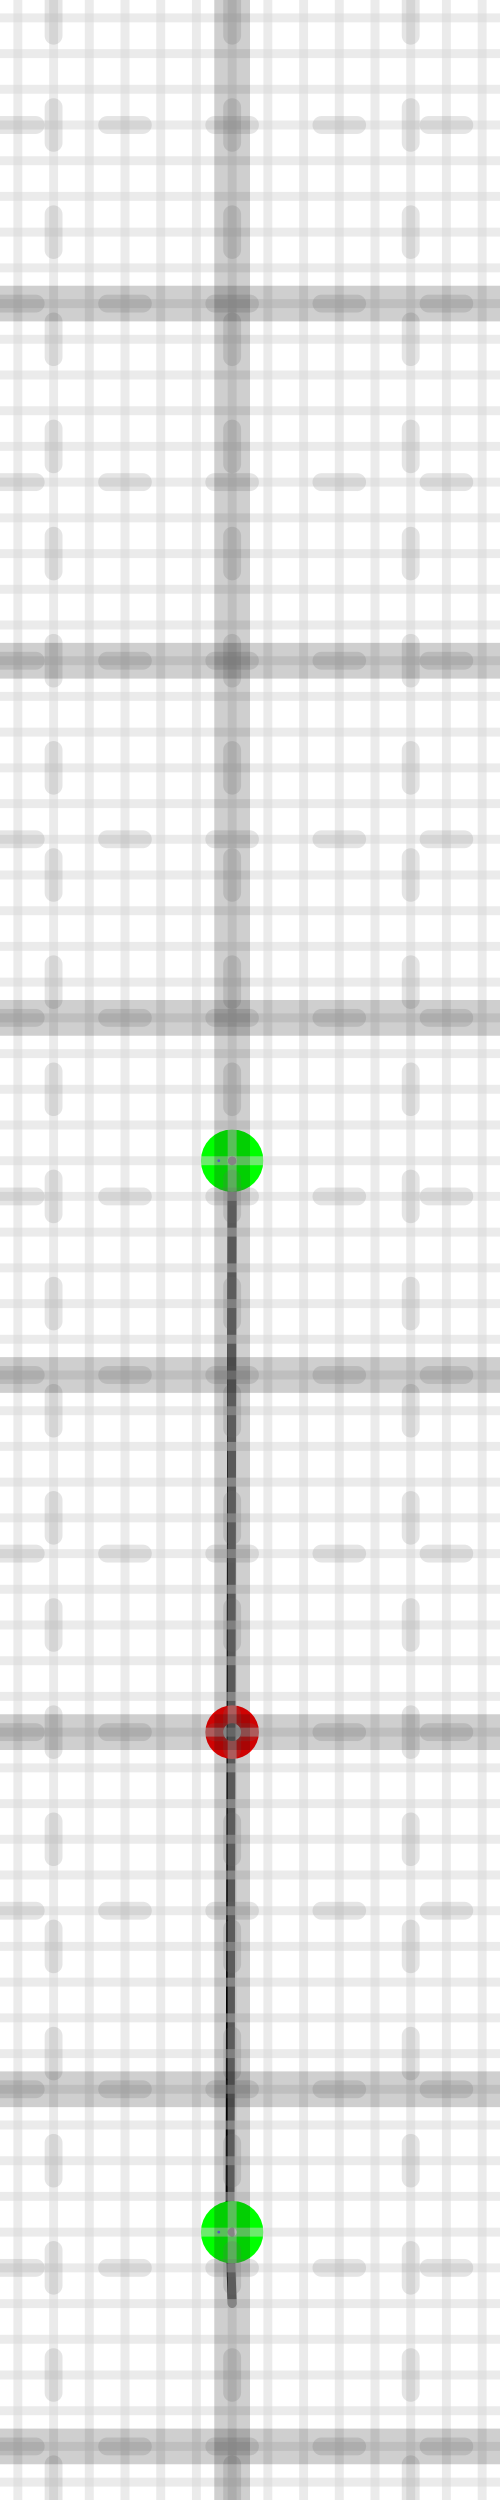
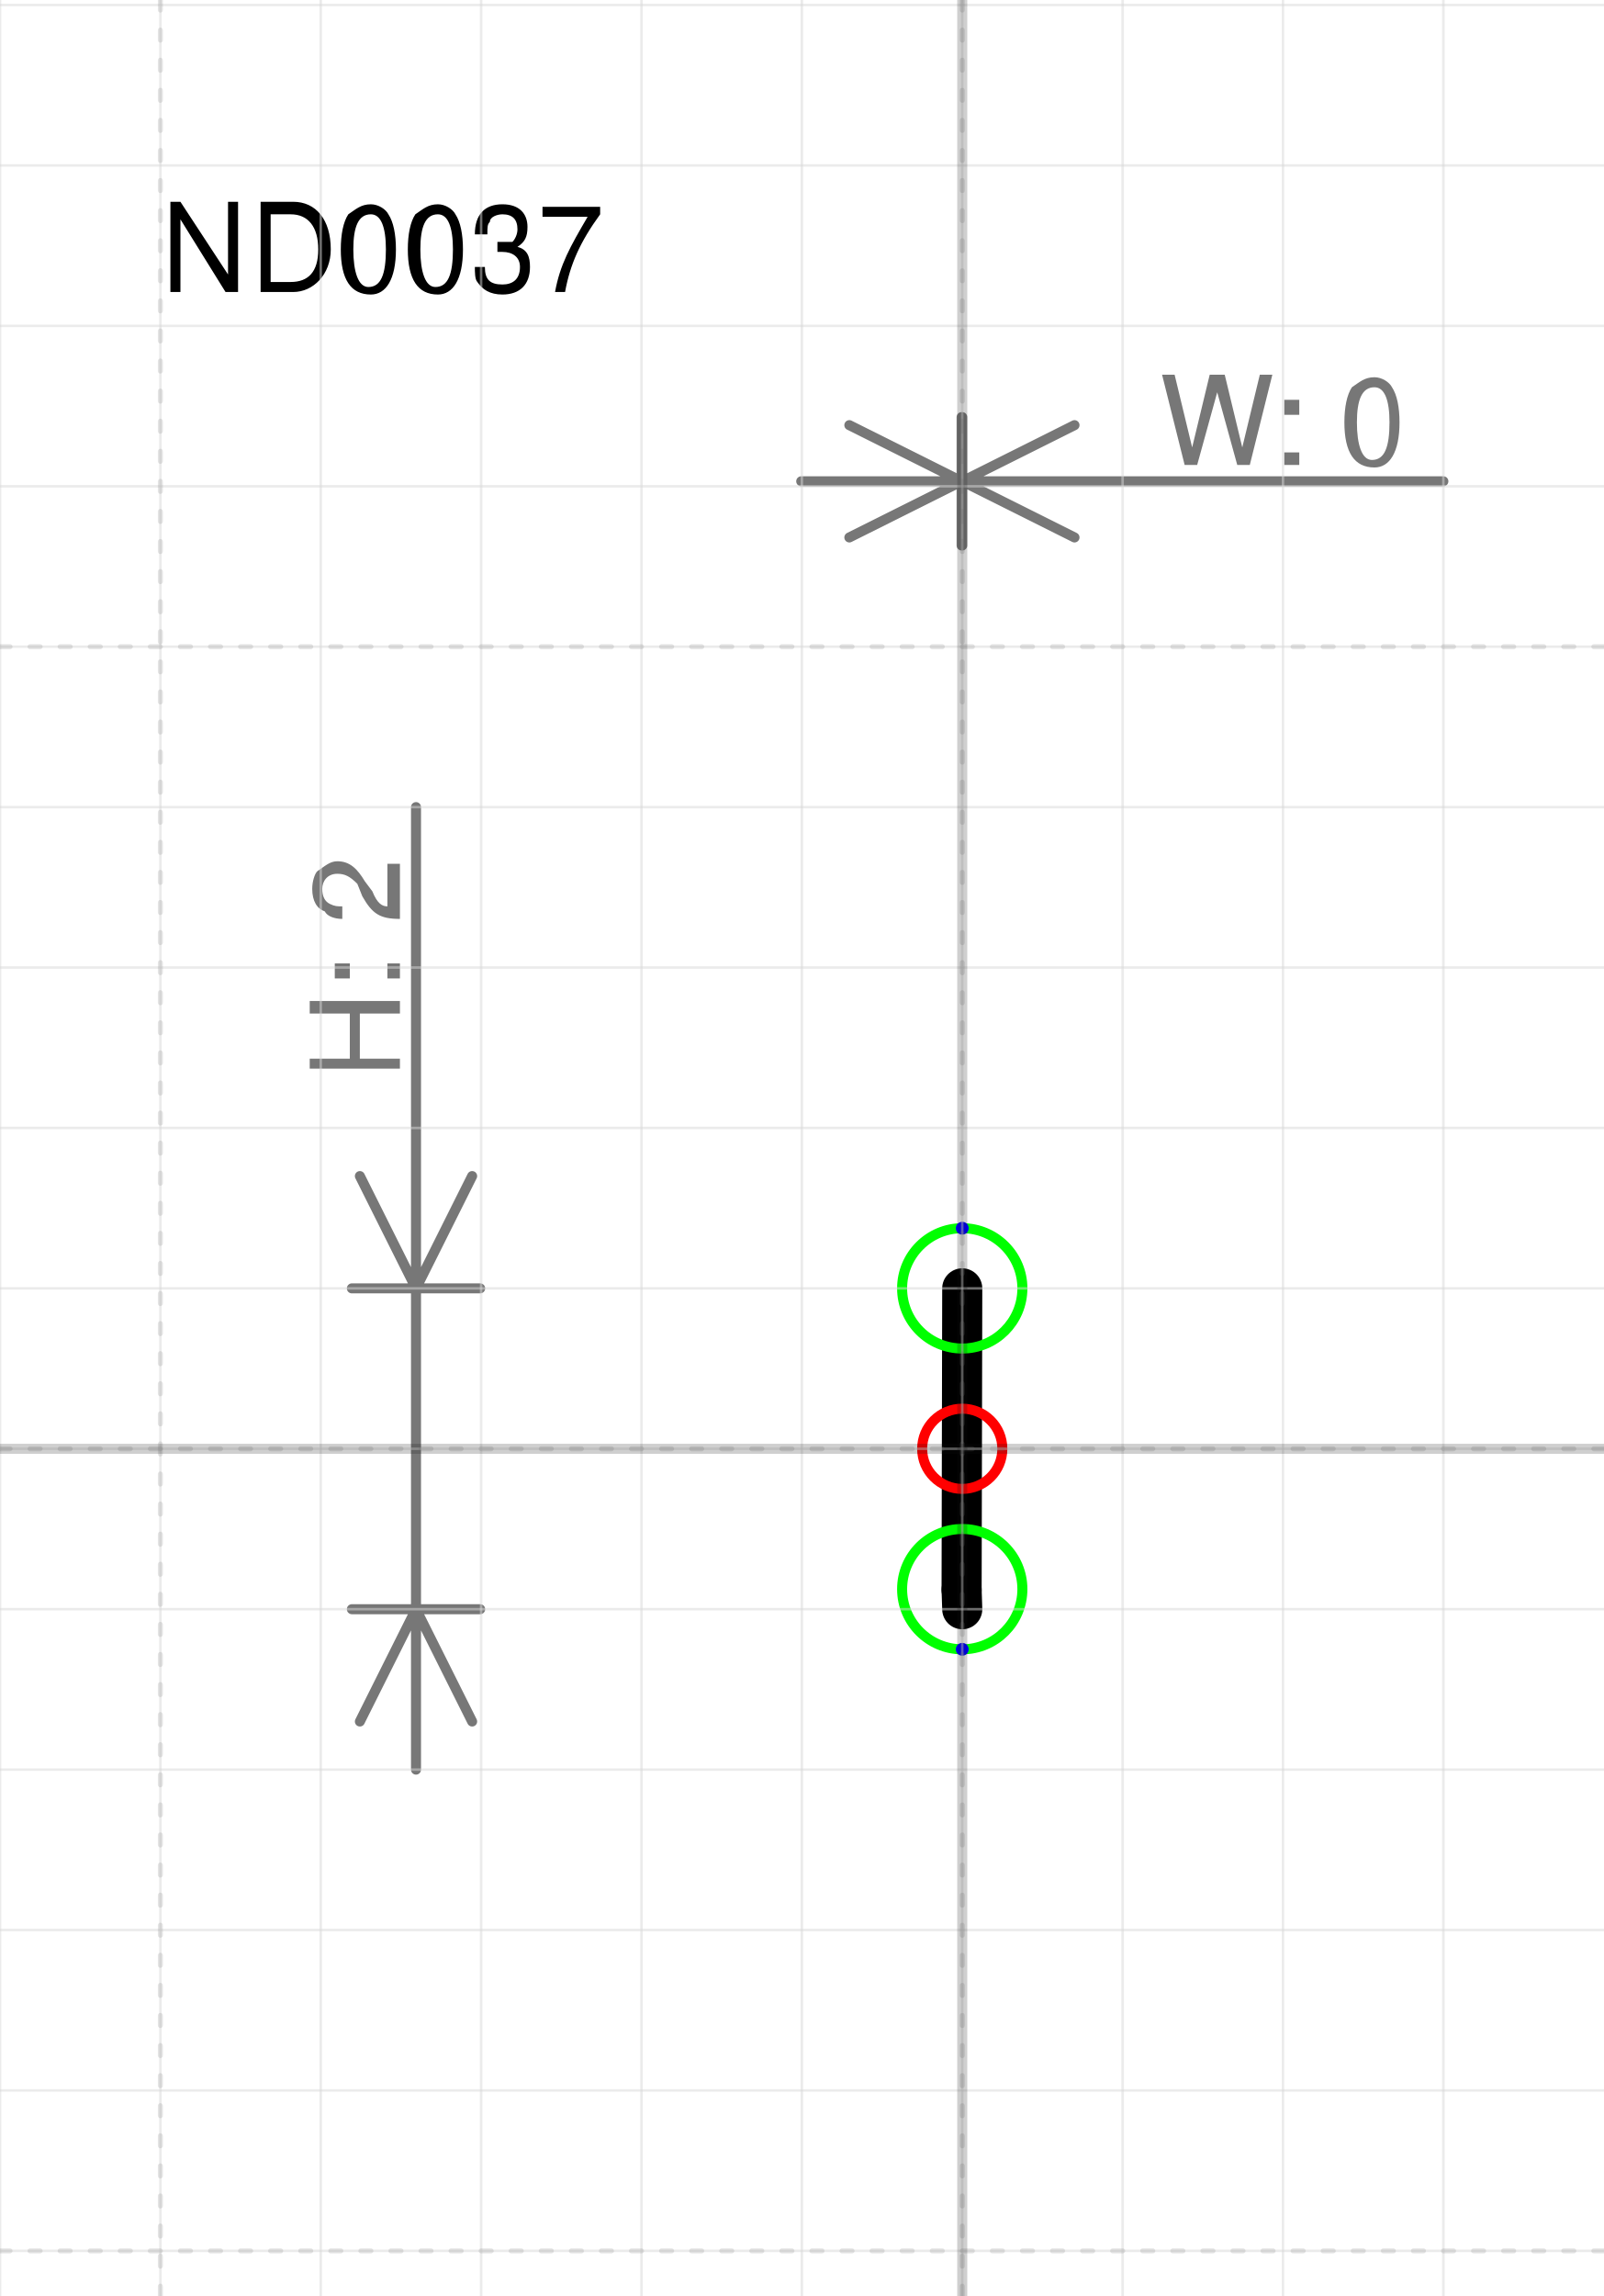
- <svg xmlns="http://www.w3.org/2000/svg" version="1.1" width="14px" height="70px" viewBox="-6.5 -48.5 14 70">
-   <defs />
+ <svg xmlns="http://www.w3.org/2000/svg" version="1.1" width="42.33mm" height="60.585mm" viewBox="-6 -9.031 10 14.312">
+   <defs vector-effect="non-scaling-stroke" />
  <g>
    <g id="cell-L_TYrabWq8TaldIf-uPL-6" layer="Symbol">
-       <path d="M0 16L-0.06 14.06" fill="none" stroke="rgb(0, 0, 0)" stroke-miterlimit="10" pointer-events="stroke" stroke-width="0.25" stroke-linecap="round" stroke-linejoin="round" />
+       <path d="M0 1L-0.004 0.879" fill="none" stroke="rgb(0, 0, 0)" stroke-miterlimit="10" pointer-events="stroke" stroke-width="0.25" stroke-linecap="round" stroke-linejoin="round" />
    </g>
    <g id="cell-L_TYrabWq8TaldIf-uPL-5" layer="Symbol">
-       <path d="M-0.06 14.06L0-16" fill="none" stroke="rgb(0, 0, 0)" stroke-miterlimit="10" pointer-events="stroke" stroke-width="0.25" stroke-linecap="round" stroke-linejoin="round" />
+       <path d="M-0.004 0.879L0-1" fill="none" stroke="rgb(0, 0, 0)" stroke-miterlimit="10" pointer-events="stroke" stroke-width="0.25" stroke-linecap="round" stroke-linejoin="round" />
    </g>
-     <g id="cell-L_TYrabWq8TaldIf-uPL-11" content="&lt;object label=&quot;Connection&quot; PipingConnector=&quot;Y&quot; LabelConnector=&quot;N&quot; SignalConnector=&quot;N&quot; Direction=&quot;180&quot;/&gt;" data-label="Connection" data-PipingConnector="Y" data-LabelConnector="N" data-SignalConnector="N" data-Direction="180" layer="Connection">
-       <ellipse cx="0" cy="14" rx="0.375" ry="0.375" fill="none" stroke="#00ff00" vector-effect="non-scaling-stroke" />
-       <ellipse cx="-0.375" cy="14" rx="0.04" ry="0.04" fill="#0000ff" stroke="none" vector-effect="non-scaling-stroke" />
+     <g id="cell-L_TYrabWq8TaldIf-uPL-11" content="&lt;object label=&quot;Connection&quot; PipingConnector=&quot;Y&quot; LabelConnector=&quot;N&quot; SignalConnector=&quot;N&quot; Direction=&quot;90&quot;/&gt;" data-label="Connection" data-PipingConnector="Y" data-LabelConnector="N" data-SignalConnector="N" data-Direction="90" layer="Connection">
+       <ellipse cx="0" cy="0.875" rx="0.375" ry="0.375" fill="none" stroke="#00ff00" vector-effect="non-scaling-stroke" />
+       <ellipse cx="0" cy="1.25" rx="0.04" ry="0.04" fill="#0000ff" stroke="none" vector-effect="non-scaling-stroke" />
    </g>
-     <g id="cell-L_TYrabWq8TaldIf-uPL-13" content="&lt;object label=&quot;Connection&quot; PipingConnector=&quot;N&quot; LabelConnector=&quot;N&quot; SignalConnector=&quot;N&quot; Direction=&quot;180&quot;/&gt;" data-label="Connection" data-PipingConnector="N" data-LabelConnector="N" data-SignalConnector="N" data-Direction="180" layer="Connection">
-       <ellipse cx="0" cy="-16" rx="0.375" ry="0.375" fill="none" stroke="#00ff00" vector-effect="non-scaling-stroke" />
-       <ellipse cx="-0.375" cy="-16" rx="0.04" ry="0.04" fill="#0000ff" stroke="none" vector-effect="non-scaling-stroke" />
+     <g id="cell-L_TYrabWq8TaldIf-uPL-13" content="&lt;object label=&quot;Connection&quot; PipingConnector=&quot;Y&quot; LabelConnector=&quot;N&quot; SignalConnector=&quot;N&quot; Direction=&quot;270&quot;/&gt;" data-label="Connection" data-PipingConnector="Y" data-LabelConnector="N" data-SignalConnector="N" data-Direction="270" layer="Connection">
+       <ellipse cx="0" cy="-1" rx="0.375" ry="0.375" fill="none" stroke="#00ff00" vector-effect="non-scaling-stroke" />
+       <ellipse cx="0" cy="-1.375" rx="0.04" ry="0.04" fill="#0000ff" stroke="none" vector-effect="non-scaling-stroke" />
    </g>
    <g id="cell-L_TYrabWq8TaldIf-uPL-2" content="&lt;object label=&quot;origo&quot;/&gt;" data-label="origo" layer="Origo">
      <ellipse cx="0" cy="0" rx="0.25" ry="0.25" fill="none" stroke="#ff0000" vector-effect="non-scaling-stroke" />
    </g>
  </g>
+   <g layer="Dimension">
+     <text x="2" y="-6.131" font-size="0.2mm" font-family="Helvetica" text-anchor="middle" fill="#777777" stroke-linecap="round" stroke-linejoin="round">W: 0</text>
+     <path d="M-1.004,-6.031 3,-6.031 M-0.004,-6.031 -0.704,-6.381 M-0.004,-6.031 -0.704,-5.681 M0,-6.031 0.7,-6.381 M0,-6.031 0.7,-5.681 M-0.004,-5.631 -0.004,-6.431 M0,-5.631 0,-6.431" stroke="#777777" vector-effect="non-scaling-stroke" stroke-linecap="round" stroke-linejoin="round" />
+     <text x="-3.506" y="-3" font-size="0.2mm" font-family="Helvetica" text-anchor="middle" fill="#777777" transform="rotate(-90 -3.50625 -3)" stroke-linecap="round" stroke-linejoin="round">H: 2</text>
+     <path d="M-3.406-4L-3.406 2M-3.406-1L-3.056-1.7M-3.406-1L-3.756-1.7M-3.406 1L-3.056 1.7M-3.406 1L-3.756 1.7M-3.806-1L-3.006-1M-3.806 1L-3.006 1" stroke="#777777" vector-effect="non-scaling-stroke" stroke-linecap="round" stroke-linejoin="round" />
+   </g>
+   <g layer="SymbolRegistrationNumber">
+     <text x="-5" y="-7.211" font-size="0.2mm" font-family="Helvetica" text-anchor="start" fill="#000000" stroke-linecap="round" stroke-linejoin="round">ND0037</text>
+   </g>
  <g layer="Grid">
    <g layer="Grid_micro">
-       <path d="M-6.5,-48 7.5,-48" fill="none" stroke="rgb(216, 216, 216)" stroke-opacity="0.5" stroke-width="0.25" vector-effect="non-scaling-stroke" stroke-linecap="round" stroke-linejoin="round" />
-       <path d="M-6.5,-47 7.5,-47" fill="none" stroke="rgb(216, 216, 216)" stroke-opacity="0.5" stroke-width="0.25" vector-effect="non-scaling-stroke" stroke-linecap="round" stroke-linejoin="round" />
-       <path d="M-6.5,-46 7.5,-46" fill="none" stroke="rgb(216, 216, 216)" stroke-opacity="0.5" stroke-width="0.25" vector-effect="non-scaling-stroke" stroke-linecap="round" stroke-linejoin="round" />
-       <path d="M-6.5,-45 7.5,-45" fill="none" stroke="rgb(216, 216, 216)" stroke-opacity="0.5" stroke-width="0.25" vector-effect="non-scaling-stroke" stroke-linecap="round" stroke-linejoin="round" />
-       <path d="M-6.5,-44 7.5,-44" fill="none" stroke="rgb(216, 216, 216)" stroke-opacity="0.5" stroke-width="0.25" vector-effect="non-scaling-stroke" stroke-linecap="round" stroke-linejoin="round" />
-       <path d="M-6.5,-43 7.5,-43" fill="none" stroke="rgb(216, 216, 216)" stroke-opacity="0.5" stroke-width="0.25" vector-effect="non-scaling-stroke" stroke-linecap="round" stroke-linejoin="round" />
-       <path d="M-6.5,-42 7.5,-42" fill="none" stroke="rgb(216, 216, 216)" stroke-opacity="0.5" stroke-width="0.25" vector-effect="non-scaling-stroke" stroke-linecap="round" stroke-linejoin="round" />
-       <path d="M-6.5,-41 7.5,-41" fill="none" stroke="rgb(216, 216, 216)" stroke-opacity="0.5" stroke-width="0.25" vector-effect="non-scaling-stroke" stroke-linecap="round" stroke-linejoin="round" />
-       <path d="M-6.5,-40 7.5,-40" fill="none" stroke="rgb(216, 216, 216)" stroke-opacity="0.5" stroke-width="0.25" vector-effect="non-scaling-stroke" stroke-linecap="round" stroke-linejoin="round" />
-       <path d="M-6.5,-39 7.5,-39" fill="none" stroke="rgb(216, 216, 216)" stroke-opacity="0.5" stroke-width="0.25" vector-effect="non-scaling-stroke" stroke-linecap="round" stroke-linejoin="round" />
-       <path d="M-6.5,-38 7.5,-38" fill="none" stroke="rgb(216, 216, 216)" stroke-opacity="0.5" stroke-width="0.25" vector-effect="non-scaling-stroke" stroke-linecap="round" stroke-linejoin="round" />
-       <path d="M-6.5,-37 7.5,-37" fill="none" stroke="rgb(216, 216, 216)" stroke-opacity="0.5" stroke-width="0.25" vector-effect="non-scaling-stroke" stroke-linecap="round" stroke-linejoin="round" />
-       <path d="M-6.5,-36 7.5,-36" fill="none" stroke="rgb(216, 216, 216)" stroke-opacity="0.5" stroke-width="0.25" vector-effect="non-scaling-stroke" stroke-linecap="round" stroke-linejoin="round" />
-       <path d="M-6.5,-35 7.5,-35" fill="none" stroke="rgb(216, 216, 216)" stroke-opacity="0.5" stroke-width="0.25" vector-effect="non-scaling-stroke" stroke-linecap="round" stroke-linejoin="round" />
-       <path d="M-6.5,-34 7.5,-34" fill="none" stroke="rgb(216, 216, 216)" stroke-opacity="0.5" stroke-width="0.25" vector-effect="non-scaling-stroke" stroke-linecap="round" stroke-linejoin="round" />
-       <path d="M-6.5,-33 7.5,-33" fill="none" stroke="rgb(216, 216, 216)" stroke-opacity="0.5" stroke-width="0.25" vector-effect="non-scaling-stroke" stroke-linecap="round" stroke-linejoin="round" />
-       <path d="M-6.5,-32 7.5,-32" fill="none" stroke="rgb(216, 216, 216)" stroke-opacity="0.5" stroke-width="0.25" vector-effect="non-scaling-stroke" stroke-linecap="round" stroke-linejoin="round" />
-       <path d="M-6.5,-31 7.5,-31" fill="none" stroke="rgb(216, 216, 216)" stroke-opacity="0.5" stroke-width="0.25" vector-effect="non-scaling-stroke" stroke-linecap="round" stroke-linejoin="round" />
-       <path d="M-6.5,-30 7.5,-30" fill="none" stroke="rgb(216, 216, 216)" stroke-opacity="0.5" stroke-width="0.25" vector-effect="non-scaling-stroke" stroke-linecap="round" stroke-linejoin="round" />
-       <path d="M-6.5,-29 7.5,-29" fill="none" stroke="rgb(216, 216, 216)" stroke-opacity="0.5" stroke-width="0.25" vector-effect="non-scaling-stroke" stroke-linecap="round" stroke-linejoin="round" />
-       <path d="M-6.5,-28 7.5,-28" fill="none" stroke="rgb(216, 216, 216)" stroke-opacity="0.5" stroke-width="0.25" vector-effect="non-scaling-stroke" stroke-linecap="round" stroke-linejoin="round" />
-       <path d="M-6.5,-27 7.5,-27" fill="none" stroke="rgb(216, 216, 216)" stroke-opacity="0.5" stroke-width="0.25" vector-effect="non-scaling-stroke" stroke-linecap="round" stroke-linejoin="round" />
-       <path d="M-6.5,-26 7.5,-26" fill="none" stroke="rgb(216, 216, 216)" stroke-opacity="0.5" stroke-width="0.25" vector-effect="non-scaling-stroke" stroke-linecap="round" stroke-linejoin="round" />
-       <path d="M-6.5,-25 7.5,-25" fill="none" stroke="rgb(216, 216, 216)" stroke-opacity="0.5" stroke-width="0.25" vector-effect="non-scaling-stroke" stroke-linecap="round" stroke-linejoin="round" />
-       <path d="M-6.5,-24 7.5,-24" fill="none" stroke="rgb(216, 216, 216)" stroke-opacity="0.5" stroke-width="0.25" vector-effect="non-scaling-stroke" stroke-linecap="round" stroke-linejoin="round" />
-       <path d="M-6.5,-23 7.5,-23" fill="none" stroke="rgb(216, 216, 216)" stroke-opacity="0.5" stroke-width="0.25" vector-effect="non-scaling-stroke" stroke-linecap="round" stroke-linejoin="round" />
-       <path d="M-6.5,-22 7.5,-22" fill="none" stroke="rgb(216, 216, 216)" stroke-opacity="0.5" stroke-width="0.25" vector-effect="non-scaling-stroke" stroke-linecap="round" stroke-linejoin="round" />
-       <path d="M-6.5,-21 7.5,-21" fill="none" stroke="rgb(216, 216, 216)" stroke-opacity="0.5" stroke-width="0.25" vector-effect="non-scaling-stroke" stroke-linecap="round" stroke-linejoin="round" />
-       <path d="M-6.5,-20 7.5,-20" fill="none" stroke="rgb(216, 216, 216)" stroke-opacity="0.5" stroke-width="0.25" vector-effect="non-scaling-stroke" stroke-linecap="round" stroke-linejoin="round" />
-       <path d="M-6.5,-19 7.5,-19" fill="none" stroke="rgb(216, 216, 216)" stroke-opacity="0.5" stroke-width="0.25" vector-effect="non-scaling-stroke" stroke-linecap="round" stroke-linejoin="round" />
-       <path d="M-6.5,-18 7.5,-18" fill="none" stroke="rgb(216, 216, 216)" stroke-opacity="0.5" stroke-width="0.25" vector-effect="non-scaling-stroke" stroke-linecap="round" stroke-linejoin="round" />
-       <path d="M-6.5,-17 7.5,-17" fill="none" stroke="rgb(216, 216, 216)" stroke-opacity="0.5" stroke-width="0.25" vector-effect="non-scaling-stroke" stroke-linecap="round" stroke-linejoin="round" />
-       <path d="M-6.5,-16 7.5,-16" fill="none" stroke="rgb(216, 216, 216)" stroke-opacity="0.5" stroke-width="0.25" vector-effect="non-scaling-stroke" stroke-linecap="round" stroke-linejoin="round" />
-       <path d="M-6.5,-15 7.5,-15" fill="none" stroke="rgb(216, 216, 216)" stroke-opacity="0.5" stroke-width="0.25" vector-effect="non-scaling-stroke" stroke-linecap="round" stroke-linejoin="round" />
-       <path d="M-6.5,-14 7.5,-14" fill="none" stroke="rgb(216, 216, 216)" stroke-opacity="0.5" stroke-width="0.25" vector-effect="non-scaling-stroke" stroke-linecap="round" stroke-linejoin="round" />
-       <path d="M-6.5,-13 7.5,-13" fill="none" stroke="rgb(216, 216, 216)" stroke-opacity="0.5" stroke-width="0.25" vector-effect="non-scaling-stroke" stroke-linecap="round" stroke-linejoin="round" />
-       <path d="M-6.5,-12 7.5,-12" fill="none" stroke="rgb(216, 216, 216)" stroke-opacity="0.5" stroke-width="0.25" vector-effect="non-scaling-stroke" stroke-linecap="round" stroke-linejoin="round" />
-       <path d="M-6.5,-11 7.5,-11" fill="none" stroke="rgb(216, 216, 216)" stroke-opacity="0.5" stroke-width="0.25" vector-effect="non-scaling-stroke" stroke-linecap="round" stroke-linejoin="round" />
-       <path d="M-6.5,-10 7.5,-10" fill="none" stroke="rgb(216, 216, 216)" stroke-opacity="0.5" stroke-width="0.25" vector-effect="non-scaling-stroke" stroke-linecap="round" stroke-linejoin="round" />
-       <path d="M-6.5,-9 7.5,-9" fill="none" stroke="rgb(216, 216, 216)" stroke-opacity="0.5" stroke-width="0.25" vector-effect="non-scaling-stroke" stroke-linecap="round" stroke-linejoin="round" />
-       <path d="M-6.5,-8 7.5,-8" fill="none" stroke="rgb(216, 216, 216)" stroke-opacity="0.5" stroke-width="0.25" vector-effect="non-scaling-stroke" stroke-linecap="round" stroke-linejoin="round" />
-       <path d="M-6.5,-7 7.5,-7" fill="none" stroke="rgb(216, 216, 216)" stroke-opacity="0.5" stroke-width="0.25" vector-effect="non-scaling-stroke" stroke-linecap="round" stroke-linejoin="round" />
-       <path d="M-6.5,-6 7.5,-6" fill="none" stroke="rgb(216, 216, 216)" stroke-opacity="0.5" stroke-width="0.25" vector-effect="non-scaling-stroke" stroke-linecap="round" stroke-linejoin="round" />
-       <path d="M-6.5,-5 7.5,-5" fill="none" stroke="rgb(216, 216, 216)" stroke-opacity="0.5" stroke-width="0.25" vector-effect="non-scaling-stroke" stroke-linecap="round" stroke-linejoin="round" />
-       <path d="M-6.5,-4 7.5,-4" fill="none" stroke="rgb(216, 216, 216)" stroke-opacity="0.5" stroke-width="0.25" vector-effect="non-scaling-stroke" stroke-linecap="round" stroke-linejoin="round" />
-       <path d="M-6.5,-3 7.5,-3" fill="none" stroke="rgb(216, 216, 216)" stroke-opacity="0.5" stroke-width="0.25" vector-effect="non-scaling-stroke" stroke-linecap="round" stroke-linejoin="round" />
-       <path d="M-6.5,-2 7.5,-2" fill="none" stroke="rgb(216, 216, 216)" stroke-opacity="0.5" stroke-width="0.25" vector-effect="non-scaling-stroke" stroke-linecap="round" stroke-linejoin="round" />
-       <path d="M-6.5,-1 7.5,-1" fill="none" stroke="rgb(216, 216, 216)" stroke-opacity="0.5" stroke-width="0.25" vector-effect="non-scaling-stroke" stroke-linecap="round" stroke-linejoin="round" />
-       <path d="M-6.5,0 7.5,0" fill="none" stroke="rgb(216, 216, 216)" stroke-opacity="0.5" stroke-width="0.25" vector-effect="non-scaling-stroke" stroke-linecap="round" stroke-linejoin="round" />
-       <path d="M-6.5,1 7.5,1" fill="none" stroke="rgb(216, 216, 216)" stroke-opacity="0.5" stroke-width="0.25" vector-effect="non-scaling-stroke" stroke-linecap="round" stroke-linejoin="round" />
-       <path d="M-6.5,2 7.5,2" fill="none" stroke="rgb(216, 216, 216)" stroke-opacity="0.5" stroke-width="0.25" vector-effect="non-scaling-stroke" stroke-linecap="round" stroke-linejoin="round" />
-       <path d="M-6.5,3 7.5,3" fill="none" stroke="rgb(216, 216, 216)" stroke-opacity="0.5" stroke-width="0.25" vector-effect="non-scaling-stroke" stroke-linecap="round" stroke-linejoin="round" />
-       <path d="M-6.5,4 7.5,4" fill="none" stroke="rgb(216, 216, 216)" stroke-opacity="0.5" stroke-width="0.25" vector-effect="non-scaling-stroke" stroke-linecap="round" stroke-linejoin="round" />
-       <path d="M-6.5,5 7.5,5" fill="none" stroke="rgb(216, 216, 216)" stroke-opacity="0.5" stroke-width="0.25" vector-effect="non-scaling-stroke" stroke-linecap="round" stroke-linejoin="round" />
-       <path d="M-6.5,6 7.5,6" fill="none" stroke="rgb(216, 216, 216)" stroke-opacity="0.5" stroke-width="0.25" vector-effect="non-scaling-stroke" stroke-linecap="round" stroke-linejoin="round" />
-       <path d="M-6.5,7 7.5,7" fill="none" stroke="rgb(216, 216, 216)" stroke-opacity="0.5" stroke-width="0.25" vector-effect="non-scaling-stroke" stroke-linecap="round" stroke-linejoin="round" />
-       <path d="M-6.5,8 7.5,8" fill="none" stroke="rgb(216, 216, 216)" stroke-opacity="0.5" stroke-width="0.25" vector-effect="non-scaling-stroke" stroke-linecap="round" stroke-linejoin="round" />
-       <path d="M-6.5,9 7.5,9" fill="none" stroke="rgb(216, 216, 216)" stroke-opacity="0.5" stroke-width="0.25" vector-effect="non-scaling-stroke" stroke-linecap="round" stroke-linejoin="round" />
-       <path d="M-6.5,10 7.5,10" fill="none" stroke="rgb(216, 216, 216)" stroke-opacity="0.5" stroke-width="0.25" vector-effect="non-scaling-stroke" stroke-linecap="round" stroke-linejoin="round" />
-       <path d="M-6.5,11 7.5,11" fill="none" stroke="rgb(216, 216, 216)" stroke-opacity="0.5" stroke-width="0.25" vector-effect="non-scaling-stroke" stroke-linecap="round" stroke-linejoin="round" />
-       <path d="M-6.5,12 7.5,12" fill="none" stroke="rgb(216, 216, 216)" stroke-opacity="0.5" stroke-width="0.25" vector-effect="non-scaling-stroke" stroke-linecap="round" stroke-linejoin="round" />
-       <path d="M-6.5,13 7.5,13" fill="none" stroke="rgb(216, 216, 216)" stroke-opacity="0.5" stroke-width="0.25" vector-effect="non-scaling-stroke" stroke-linecap="round" stroke-linejoin="round" />
-       <path d="M-6.5,14 7.5,14" fill="none" stroke="rgb(216, 216, 216)" stroke-opacity="0.5" stroke-width="0.25" vector-effect="non-scaling-stroke" stroke-linecap="round" stroke-linejoin="round" />
-       <path d="M-6.5,15 7.5,15" fill="none" stroke="rgb(216, 216, 216)" stroke-opacity="0.5" stroke-width="0.25" vector-effect="non-scaling-stroke" stroke-linecap="round" stroke-linejoin="round" />
-       <path d="M-6.5,16 7.5,16" fill="none" stroke="rgb(216, 216, 216)" stroke-opacity="0.5" stroke-width="0.25" vector-effect="non-scaling-stroke" stroke-linecap="round" stroke-linejoin="round" />
-       <path d="M-6.5,17 7.5,17" fill="none" stroke="rgb(216, 216, 216)" stroke-opacity="0.5" stroke-width="0.25" vector-effect="non-scaling-stroke" stroke-linecap="round" stroke-linejoin="round" />
-       <path d="M-6.5,18 7.5,18" fill="none" stroke="rgb(216, 216, 216)" stroke-opacity="0.5" stroke-width="0.25" vector-effect="non-scaling-stroke" stroke-linecap="round" stroke-linejoin="round" />
-       <path d="M-6.5,19 7.5,19" fill="none" stroke="rgb(216, 216, 216)" stroke-opacity="0.5" stroke-width="0.25" vector-effect="non-scaling-stroke" stroke-linecap="round" stroke-linejoin="round" />
-       <path d="M-6.5,20 7.5,20" fill="none" stroke="rgb(216, 216, 216)" stroke-opacity="0.5" stroke-width="0.25" vector-effect="non-scaling-stroke" stroke-linecap="round" stroke-linejoin="round" />
-       <path d="M-6.5,21 7.5,21" fill="none" stroke="rgb(216, 216, 216)" stroke-opacity="0.5" stroke-width="0.25" vector-effect="non-scaling-stroke" stroke-linecap="round" stroke-linejoin="round" />
-       <path d="M-6,-48.5 -6,21.5" fill="none" stroke="rgb(216, 216, 216)" stroke-opacity="0.5" stroke-width="0.25" vector-effect="non-scaling-stroke" stroke-linecap="round" stroke-linejoin="round" />
-       <path d="M-5,-48.5 -5,21.5" fill="none" stroke="rgb(216, 216, 216)" stroke-opacity="0.5" stroke-width="0.25" vector-effect="non-scaling-stroke" stroke-linecap="round" stroke-linejoin="round" />
-       <path d="M-4,-48.5 -4,21.5" fill="none" stroke="rgb(216, 216, 216)" stroke-opacity="0.5" stroke-width="0.25" vector-effect="non-scaling-stroke" stroke-linecap="round" stroke-linejoin="round" />
-       <path d="M-3,-48.5 -3,21.5" fill="none" stroke="rgb(216, 216, 216)" stroke-opacity="0.5" stroke-width="0.25" vector-effect="non-scaling-stroke" stroke-linecap="round" stroke-linejoin="round" />
-       <path d="M-2,-48.5 -2,21.5" fill="none" stroke="rgb(216, 216, 216)" stroke-opacity="0.5" stroke-width="0.25" vector-effect="non-scaling-stroke" stroke-linecap="round" stroke-linejoin="round" />
-       <path d="M-1,-48.5 -1,21.5" fill="none" stroke="rgb(216, 216, 216)" stroke-opacity="0.5" stroke-width="0.25" vector-effect="non-scaling-stroke" stroke-linecap="round" stroke-linejoin="round" />
-       <path d="M0,-48.5 0,21.5" fill="none" stroke="rgb(216, 216, 216)" stroke-opacity="0.5" stroke-width="0.25" vector-effect="non-scaling-stroke" stroke-linecap="round" stroke-linejoin="round" />
-       <path d="M1,-48.5 1,21.5" fill="none" stroke="rgb(216, 216, 216)" stroke-opacity="0.5" stroke-width="0.25" vector-effect="non-scaling-stroke" stroke-linecap="round" stroke-linejoin="round" />
-       <path d="M2,-48.5 2,21.5" fill="none" stroke="rgb(216, 216, 216)" stroke-opacity="0.5" stroke-width="0.25" vector-effect="non-scaling-stroke" stroke-linecap="round" stroke-linejoin="round" />
-       <path d="M3,-48.5 3,21.5" fill="none" stroke="rgb(216, 216, 216)" stroke-opacity="0.5" stroke-width="0.25" vector-effect="non-scaling-stroke" stroke-linecap="round" stroke-linejoin="round" />
-       <path d="M4,-48.5 4,21.5" fill="none" stroke="rgb(216, 216, 216)" stroke-opacity="0.5" stroke-width="0.25" vector-effect="non-scaling-stroke" stroke-linecap="round" stroke-linejoin="round" />
-       <path d="M5,-48.5 5,21.5" fill="none" stroke="rgb(216, 216, 216)" stroke-opacity="0.5" stroke-width="0.25" vector-effect="non-scaling-stroke" stroke-linecap="round" stroke-linejoin="round" />
-       <path d="M6,-48.5 6,21.5" fill="none" stroke="rgb(216, 216, 216)" stroke-opacity="0.5" stroke-width="0.25" vector-effect="non-scaling-stroke" stroke-linecap="round" stroke-linejoin="round" />
-       <path d="M7,-48.5 7,21.5" fill="none" stroke="rgb(216, 216, 216)" stroke-opacity="0.5" stroke-width="0.25" vector-effect="non-scaling-stroke" stroke-linecap="round" stroke-linejoin="round" />
+       <path d="M-6,-9 4,-9" fill="none" stroke="rgb(216, 216, 216)" stroke-opacity="0.5" stroke-width="0.25" vector-effect="non-scaling-stroke" stroke-linecap="round" stroke-linejoin="round" />
+       <path d="M-6,-8 4,-8" fill="none" stroke="rgb(216, 216, 216)" stroke-opacity="0.5" stroke-width="0.25" vector-effect="non-scaling-stroke" stroke-linecap="round" stroke-linejoin="round" />
+       <path d="M-6,-7 4,-7" fill="none" stroke="rgb(216, 216, 216)" stroke-opacity="0.5" stroke-width="0.25" vector-effect="non-scaling-stroke" stroke-linecap="round" stroke-linejoin="round" />
+       <path d="M-6,-6 4,-6" fill="none" stroke="rgb(216, 216, 216)" stroke-opacity="0.5" stroke-width="0.25" vector-effect="non-scaling-stroke" stroke-linecap="round" stroke-linejoin="round" />
+       <path d="M-6,-5 4,-5" fill="none" stroke="rgb(216, 216, 216)" stroke-opacity="0.5" stroke-width="0.25" vector-effect="non-scaling-stroke" stroke-linecap="round" stroke-linejoin="round" />
+       <path d="M-6,-4 4,-4" fill="none" stroke="rgb(216, 216, 216)" stroke-opacity="0.5" stroke-width="0.25" vector-effect="non-scaling-stroke" stroke-linecap="round" stroke-linejoin="round" />
+       <path d="M-6,-3 4,-3" fill="none" stroke="rgb(216, 216, 216)" stroke-opacity="0.5" stroke-width="0.25" vector-effect="non-scaling-stroke" stroke-linecap="round" stroke-linejoin="round" />
+       <path d="M-6,-2 4,-2" fill="none" stroke="rgb(216, 216, 216)" stroke-opacity="0.5" stroke-width="0.25" vector-effect="non-scaling-stroke" stroke-linecap="round" stroke-linejoin="round" />
+       <path d="M-6,-1 4,-1" fill="none" stroke="rgb(216, 216, 216)" stroke-opacity="0.5" stroke-width="0.25" vector-effect="non-scaling-stroke" stroke-linecap="round" stroke-linejoin="round" />
+       <path d="M-6,0 4,0" fill="none" stroke="rgb(216, 216, 216)" stroke-opacity="0.5" stroke-width="0.25" vector-effect="non-scaling-stroke" stroke-linecap="round" stroke-linejoin="round" />
+       <path d="M-6,1 4,1" fill="none" stroke="rgb(216, 216, 216)" stroke-opacity="0.5" stroke-width="0.25" vector-effect="non-scaling-stroke" stroke-linecap="round" stroke-linejoin="round" />
+       <path d="M-6,2 4,2" fill="none" stroke="rgb(216, 216, 216)" stroke-opacity="0.5" stroke-width="0.25" vector-effect="non-scaling-stroke" stroke-linecap="round" stroke-linejoin="round" />
+       <path d="M-6,3 4,3" fill="none" stroke="rgb(216, 216, 216)" stroke-opacity="0.5" stroke-width="0.25" vector-effect="non-scaling-stroke" stroke-linecap="round" stroke-linejoin="round" />
+       <path d="M-6,4 4,4" fill="none" stroke="rgb(216, 216, 216)" stroke-opacity="0.5" stroke-width="0.25" vector-effect="non-scaling-stroke" stroke-linecap="round" stroke-linejoin="round" />
+       <path d="M-6,5 4,5" fill="none" stroke="rgb(216, 216, 216)" stroke-opacity="0.5" stroke-width="0.25" vector-effect="non-scaling-stroke" stroke-linecap="round" stroke-linejoin="round" />
+       <path d="M-6,-9.031 -6,5.281" fill="none" stroke="rgb(216, 216, 216)" stroke-opacity="0.5" stroke-width="0.25" vector-effect="non-scaling-stroke" stroke-linecap="round" stroke-linejoin="round" />
+       <path d="M-5,-9.031 -5,5.281" fill="none" stroke="rgb(216, 216, 216)" stroke-opacity="0.5" stroke-width="0.25" vector-effect="non-scaling-stroke" stroke-linecap="round" stroke-linejoin="round" />
+       <path d="M-4,-9.031 -4,5.281" fill="none" stroke="rgb(216, 216, 216)" stroke-opacity="0.5" stroke-width="0.25" vector-effect="non-scaling-stroke" stroke-linecap="round" stroke-linejoin="round" />
+       <path d="M-3,-9.031 -3,5.281" fill="none" stroke="rgb(216, 216, 216)" stroke-opacity="0.5" stroke-width="0.25" vector-effect="non-scaling-stroke" stroke-linecap="round" stroke-linejoin="round" />
+       <path d="M-2,-9.031 -2,5.281" fill="none" stroke="rgb(216, 216, 216)" stroke-opacity="0.5" stroke-width="0.25" vector-effect="non-scaling-stroke" stroke-linecap="round" stroke-linejoin="round" />
+       <path d="M-1,-9.031 -1,5.281" fill="none" stroke="rgb(216, 216, 216)" stroke-opacity="0.5" stroke-width="0.25" vector-effect="non-scaling-stroke" stroke-linecap="round" stroke-linejoin="round" />
+       <path d="M0,-9.031 0,5.281" fill="none" stroke="rgb(216, 216, 216)" stroke-opacity="0.5" stroke-width="0.25" vector-effect="non-scaling-stroke" stroke-linecap="round" stroke-linejoin="round" />
+       <path d="M1,-9.031 1,5.281" fill="none" stroke="rgb(216, 216, 216)" stroke-opacity="0.5" stroke-width="0.25" vector-effect="non-scaling-stroke" stroke-linecap="round" stroke-linejoin="round" />
+       <path d="M2,-9.031 2,5.281" fill="none" stroke="rgb(216, 216, 216)" stroke-opacity="0.5" stroke-width="0.25" vector-effect="non-scaling-stroke" stroke-linecap="round" stroke-linejoin="round" />
+       <path d="M3,-9.031 3,5.281" fill="none" stroke="rgb(216, 216, 216)" stroke-opacity="0.5" stroke-width="0.25" vector-effect="non-scaling-stroke" stroke-linecap="round" stroke-linejoin="round" />
    </g>
    <g layer="Grid_minor">
-       <path d="M-6.5,-45 7.5,-45" fill="none" stroke="#7f7f7f" stroke-opacity="0.2" stroke-width="0.5" stroke-dasharray="1.0, 2.0" vector-effect="non-scaling-stroke" stroke-linecap="round" stroke-linejoin="round" />
-       <path d="M-6.5,-40 7.5,-40" fill="none" stroke="#7f7f7f" stroke-opacity="0.2" stroke-width="0.5" stroke-dasharray="1.0, 2.0" vector-effect="non-scaling-stroke" stroke-linecap="round" stroke-linejoin="round" />
-       <path d="M-6.5,-35 7.5,-35" fill="none" stroke="#7f7f7f" stroke-opacity="0.2" stroke-width="0.5" stroke-dasharray="1.0, 2.0" vector-effect="non-scaling-stroke" stroke-linecap="round" stroke-linejoin="round" />
-       <path d="M-6.5,-30 7.5,-30" fill="none" stroke="#7f7f7f" stroke-opacity="0.2" stroke-width="0.5" stroke-dasharray="1.0, 2.0" vector-effect="non-scaling-stroke" stroke-linecap="round" stroke-linejoin="round" />
-       <path d="M-6.5,-25 7.5,-25" fill="none" stroke="#7f7f7f" stroke-opacity="0.2" stroke-width="0.5" stroke-dasharray="1.0, 2.0" vector-effect="non-scaling-stroke" stroke-linecap="round" stroke-linejoin="round" />
-       <path d="M-6.5,-20 7.5,-20" fill="none" stroke="#7f7f7f" stroke-opacity="0.2" stroke-width="0.5" stroke-dasharray="1.0, 2.0" vector-effect="non-scaling-stroke" stroke-linecap="round" stroke-linejoin="round" />
-       <path d="M-6.5,-15 7.5,-15" fill="none" stroke="#7f7f7f" stroke-opacity="0.2" stroke-width="0.5" stroke-dasharray="1.0, 2.0" vector-effect="non-scaling-stroke" stroke-linecap="round" stroke-linejoin="round" />
-       <path d="M-6.5,-10 7.5,-10" fill="none" stroke="#7f7f7f" stroke-opacity="0.2" stroke-width="0.5" stroke-dasharray="1.0, 2.0" vector-effect="non-scaling-stroke" stroke-linecap="round" stroke-linejoin="round" />
-       <path d="M-6.5,-5 7.5,-5" fill="none" stroke="#7f7f7f" stroke-opacity="0.2" stroke-width="0.5" stroke-dasharray="1.0, 2.0" vector-effect="non-scaling-stroke" stroke-linecap="round" stroke-linejoin="round" />
-       <path d="M-6.5,0 7.5,0" fill="none" stroke="#7f7f7f" stroke-opacity="0.2" stroke-width="0.5" stroke-dasharray="1.0, 2.0" vector-effect="non-scaling-stroke" stroke-linecap="round" stroke-linejoin="round" />
-       <path d="M-6.5,5 7.5,5" fill="none" stroke="#7f7f7f" stroke-opacity="0.2" stroke-width="0.5" stroke-dasharray="1.0, 2.0" vector-effect="non-scaling-stroke" stroke-linecap="round" stroke-linejoin="round" />
-       <path d="M-6.5,10 7.5,10" fill="none" stroke="#7f7f7f" stroke-opacity="0.2" stroke-width="0.5" stroke-dasharray="1.0, 2.0" vector-effect="non-scaling-stroke" stroke-linecap="round" stroke-linejoin="round" />
-       <path d="M-6.5,15 7.5,15" fill="none" stroke="#7f7f7f" stroke-opacity="0.2" stroke-width="0.5" stroke-dasharray="1.0, 2.0" vector-effect="non-scaling-stroke" stroke-linecap="round" stroke-linejoin="round" />
-       <path d="M-6.5,20 7.5,20" fill="none" stroke="#7f7f7f" stroke-opacity="0.2" stroke-width="0.5" stroke-dasharray="1.0, 2.0" vector-effect="non-scaling-stroke" stroke-linecap="round" stroke-linejoin="round" />
-       <path d="M-5,-48.5 -5,21.5" fill="none" stroke="#7f7f7f" stroke-opacity="0.2" stroke-width="0.5" stroke-dasharray="1.0, 2.0" vector-effect="non-scaling-stroke" stroke-linecap="round" stroke-linejoin="round" />
-       <path d="M0,-48.5 0,21.5" fill="none" stroke="#7f7f7f" stroke-opacity="0.2" stroke-width="0.5" stroke-dasharray="1.0, 2.0" vector-effect="non-scaling-stroke" stroke-linecap="round" stroke-linejoin="round" />
-       <path d="M5,-48.5 5,21.5" fill="none" stroke="#7f7f7f" stroke-opacity="0.2" stroke-width="0.5" stroke-dasharray="1.0, 2.0" vector-effect="non-scaling-stroke" stroke-linecap="round" stroke-linejoin="round" />
+       <path d="M-6,-5 4,-5" fill="none" stroke="#7f7f7f" stroke-opacity="0.2" stroke-width="0.5" stroke-dasharray="1.0, 2.0" vector-effect="non-scaling-stroke" stroke-linecap="round" stroke-linejoin="round" />
+       <path d="M-6,0 4,0" fill="none" stroke="#7f7f7f" stroke-opacity="0.2" stroke-width="0.5" stroke-dasharray="1.0, 2.0" vector-effect="non-scaling-stroke" stroke-linecap="round" stroke-linejoin="round" />
+       <path d="M-6,5 4,5" fill="none" stroke="#7f7f7f" stroke-opacity="0.2" stroke-width="0.5" stroke-dasharray="1.0, 2.0" vector-effect="non-scaling-stroke" stroke-linecap="round" stroke-linejoin="round" />
+       <path d="M-5,-9.031 -5,5.281" fill="none" stroke="#7f7f7f" stroke-opacity="0.2" stroke-width="0.5" stroke-dasharray="1.0, 2.0" vector-effect="non-scaling-stroke" stroke-linecap="round" stroke-linejoin="round" />
+       <path d="M0,-9.031 0,5.281" fill="none" stroke="#7f7f7f" stroke-opacity="0.2" stroke-width="0.5" stroke-dasharray="1.0, 2.0" vector-effect="non-scaling-stroke" stroke-linecap="round" stroke-linejoin="round" />
    </g>
    <g layer="Grid_major">
-       <path d="M-6.5,-40 7.5,-40" fill="none" stroke="#0f0f0f" stroke-opacity="0.2" stroke-width="1" vector-effect="non-scaling-stroke" stroke-linecap="round" stroke-linejoin="round" />
-       <path d="M-6.5,-30 7.5,-30" fill="none" stroke="#0f0f0f" stroke-opacity="0.2" stroke-width="1" vector-effect="non-scaling-stroke" stroke-linecap="round" stroke-linejoin="round" />
-       <path d="M-6.5,-20 7.5,-20" fill="none" stroke="#0f0f0f" stroke-opacity="0.2" stroke-width="1" vector-effect="non-scaling-stroke" stroke-linecap="round" stroke-linejoin="round" />
-       <path d="M-6.5,-10 7.5,-10" fill="none" stroke="#0f0f0f" stroke-opacity="0.2" stroke-width="1" vector-effect="non-scaling-stroke" stroke-linecap="round" stroke-linejoin="round" />
-       <path d="M-6.5,0 7.5,0" fill="none" stroke="#0f0f0f" stroke-opacity="0.2" stroke-width="1" vector-effect="non-scaling-stroke" stroke-linecap="round" stroke-linejoin="round" />
-       <path d="M-6.5,10 7.5,10" fill="none" stroke="#0f0f0f" stroke-opacity="0.2" stroke-width="1" vector-effect="non-scaling-stroke" stroke-linecap="round" stroke-linejoin="round" />
-       <path d="M-6.5,20 7.5,20" fill="none" stroke="#0f0f0f" stroke-opacity="0.2" stroke-width="1" vector-effect="non-scaling-stroke" stroke-linecap="round" stroke-linejoin="round" />
-       <path d="M0,-48.5 0,21.5" fill="none" stroke="#0f0f0f" stroke-opacity="0.2" stroke-width="1" vector-effect="non-scaling-stroke" stroke-linecap="round" stroke-linejoin="round" />
+       <path d="M-6,0 4,0" fill="none" stroke="#0f0f0f" stroke-opacity="0.2" stroke-width="1" vector-effect="non-scaling-stroke" stroke-linecap="round" stroke-linejoin="round" />
+       <path d="M0,-9.031 0,5.281" fill="none" stroke="#0f0f0f" stroke-opacity="0.2" stroke-width="1" vector-effect="non-scaling-stroke" stroke-linecap="round" stroke-linejoin="round" />
    </g>
  </g>
</svg>
